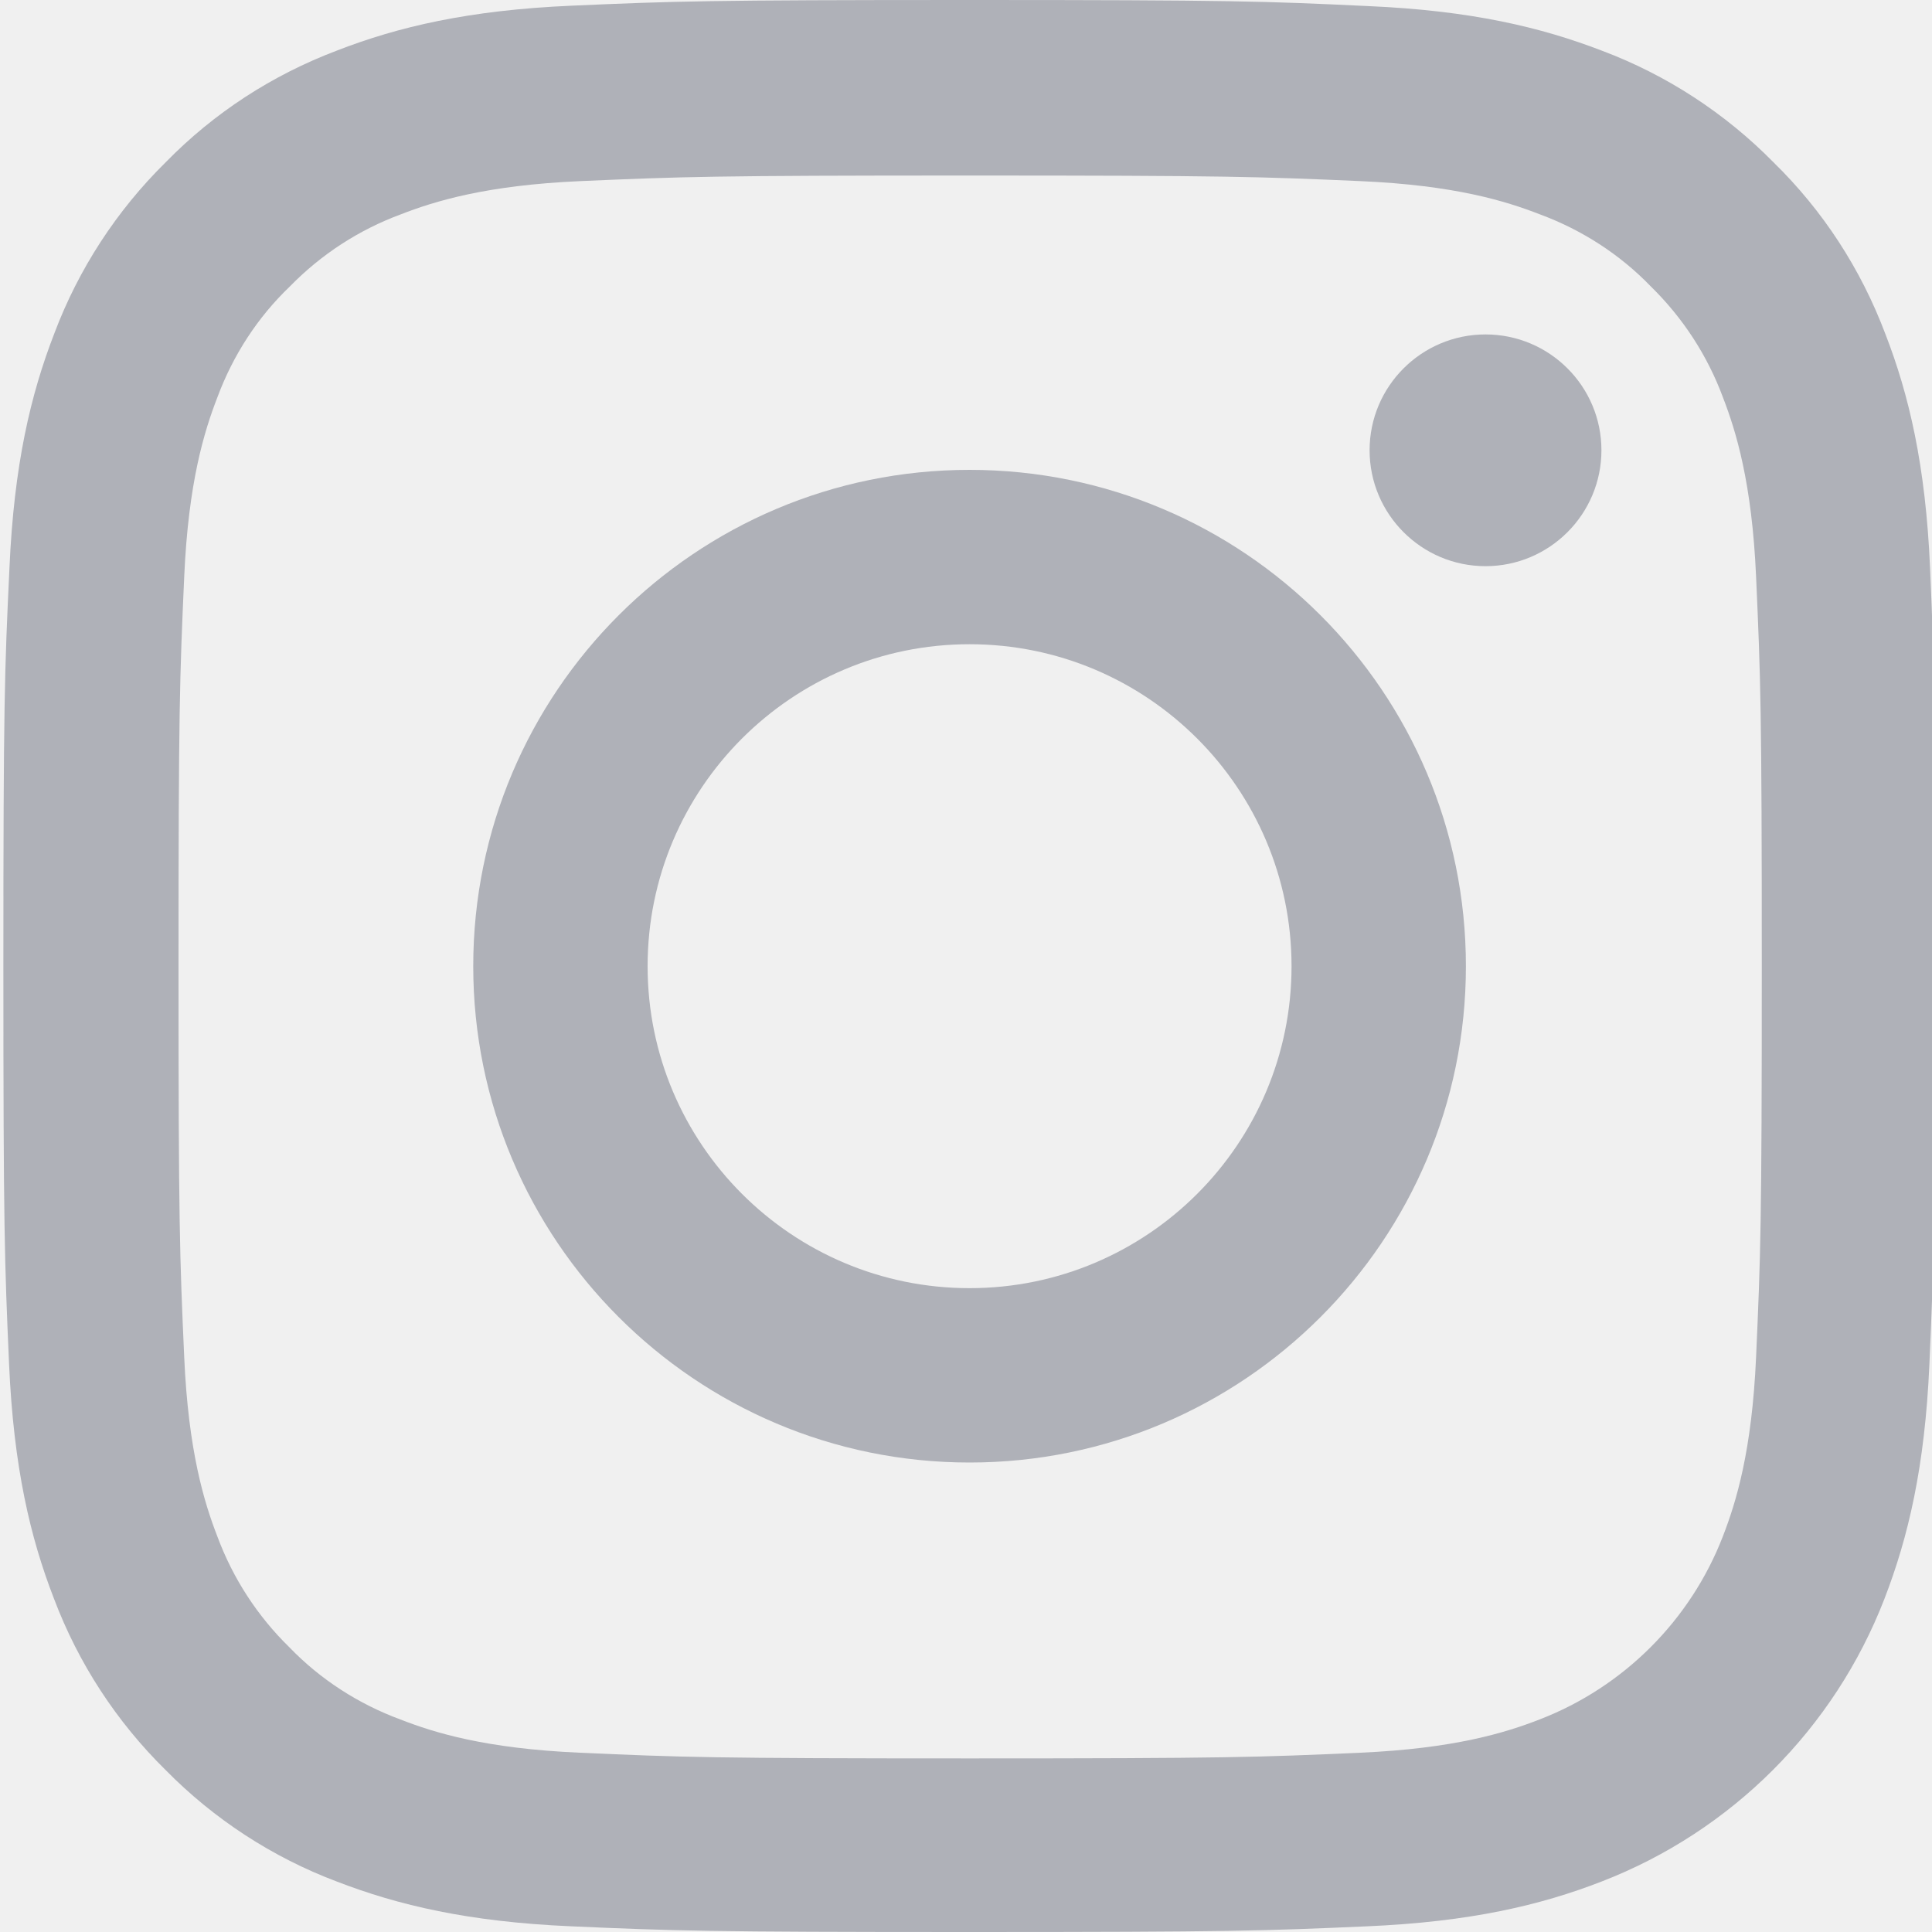
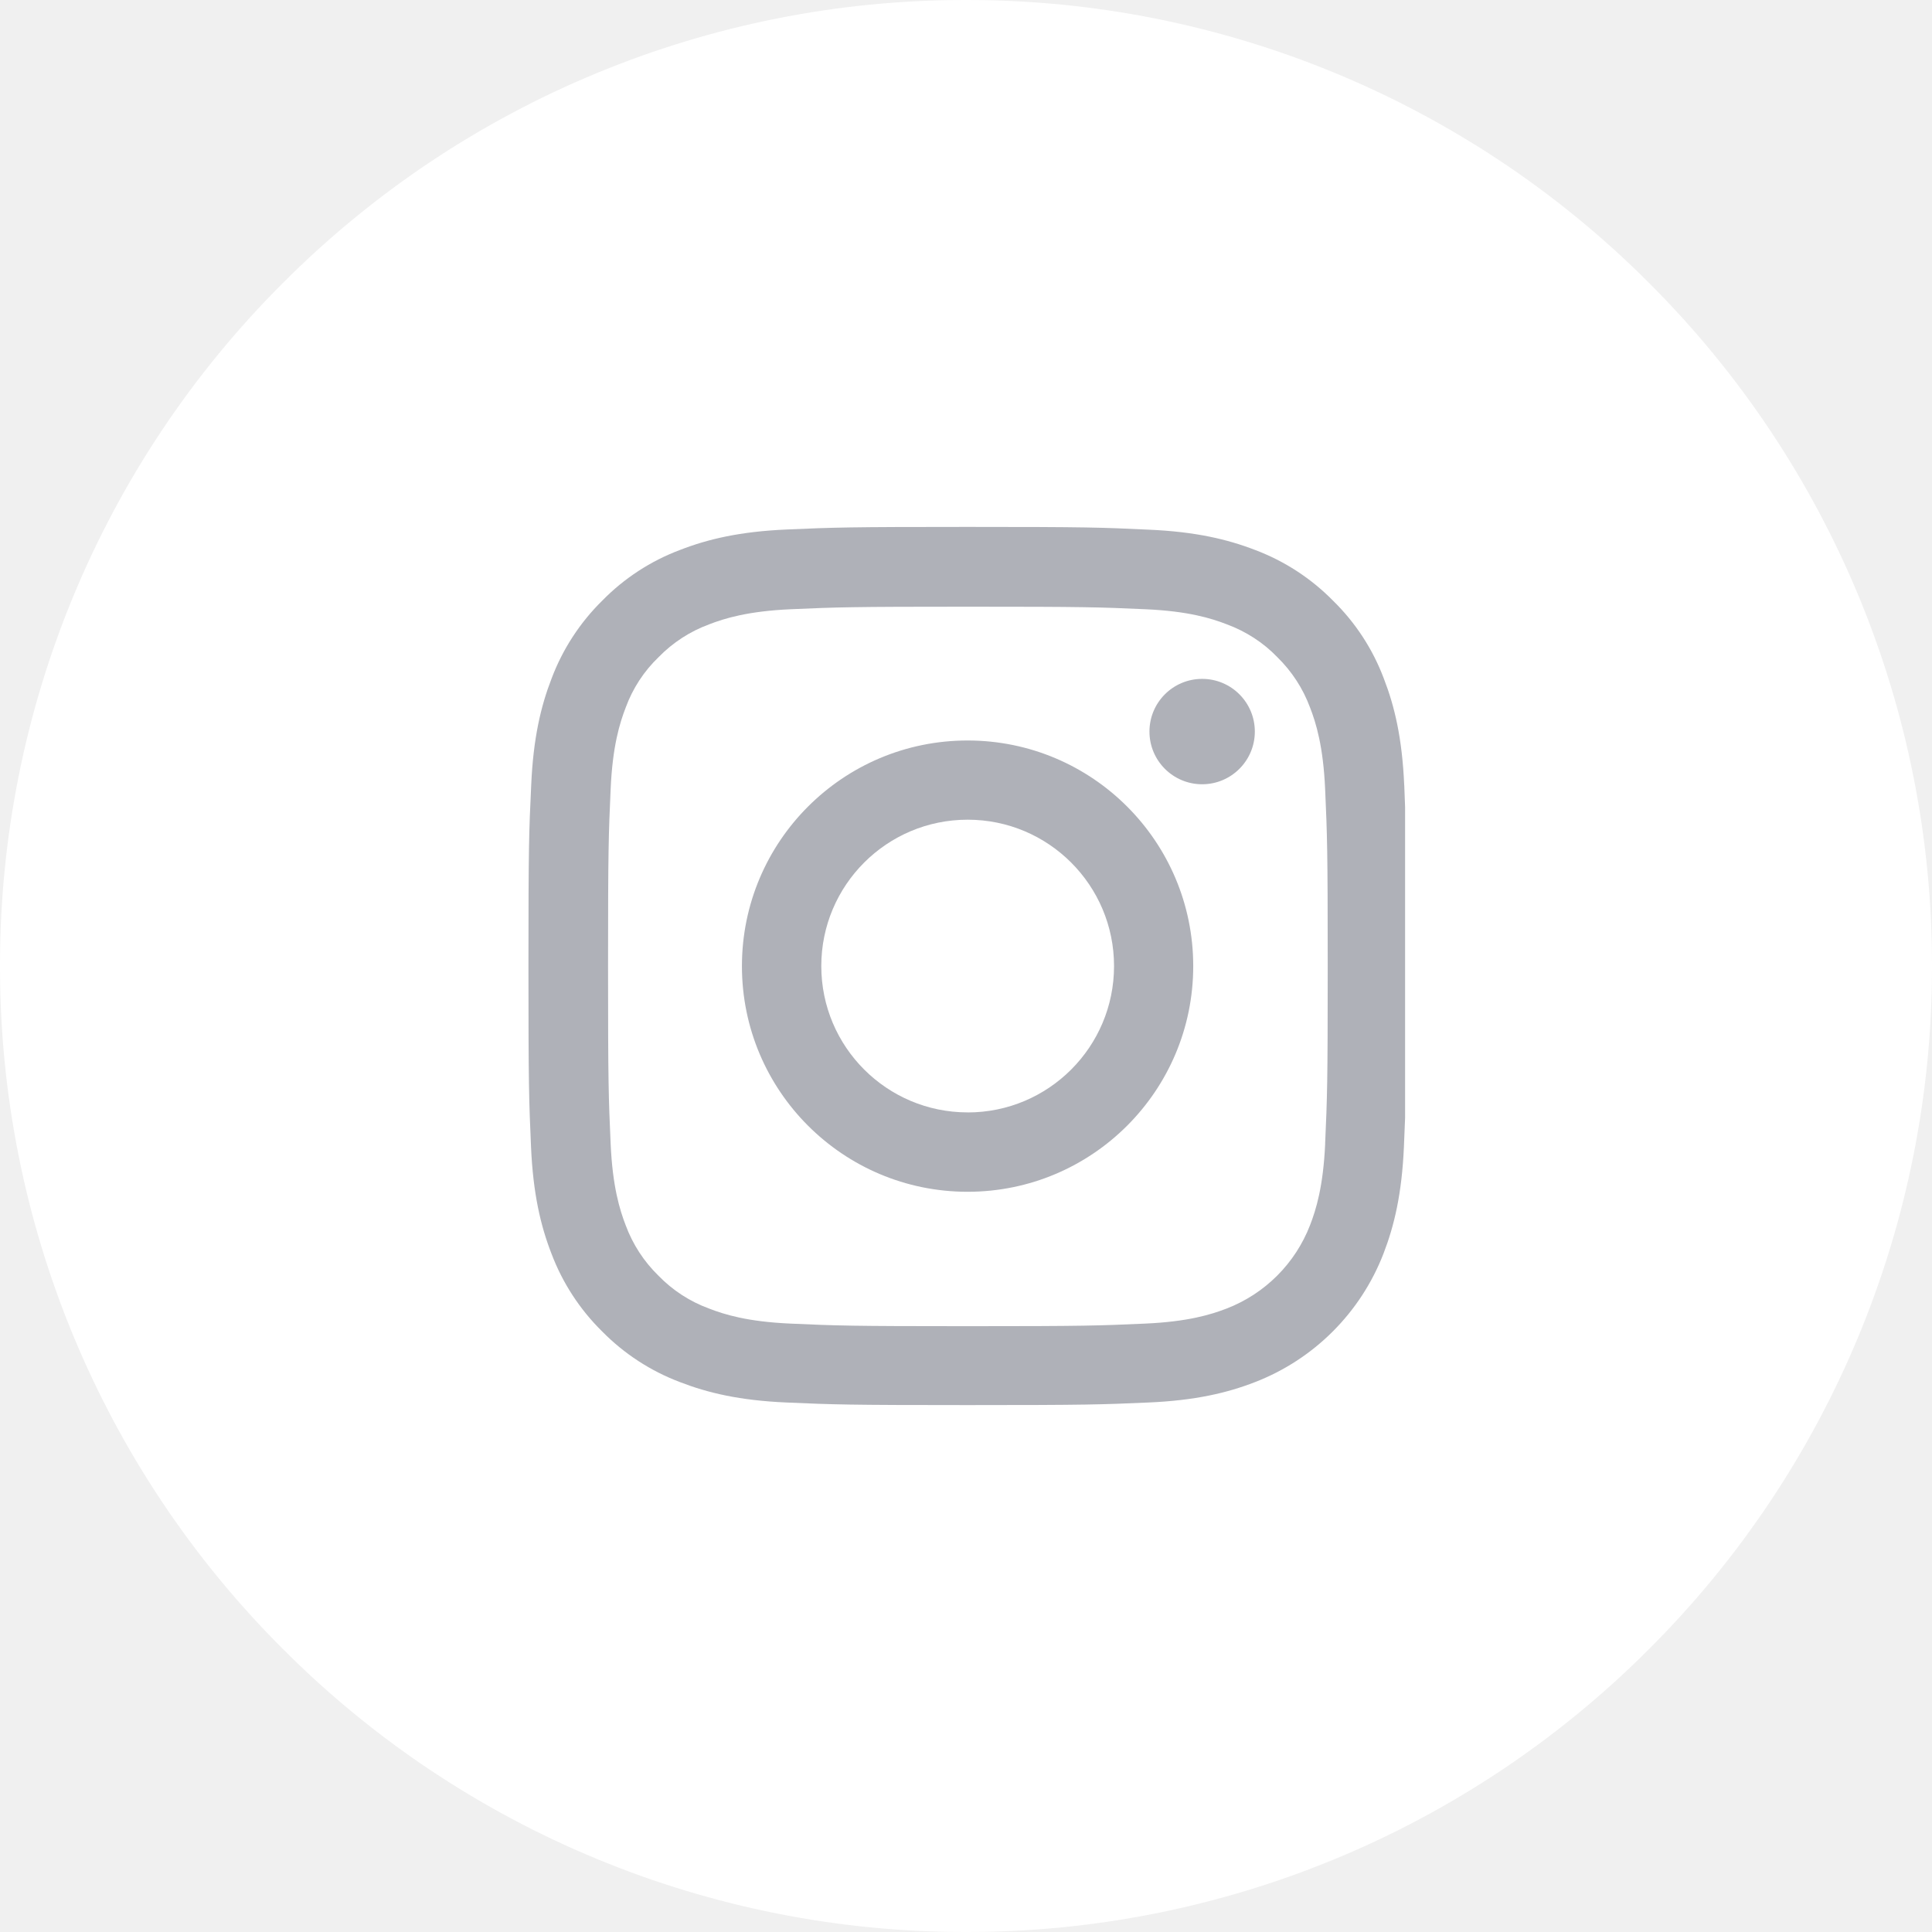
- <svg xmlns="http://www.w3.org/2000/svg" width="20" height="20" viewBox="0 0 20 20" fill="none">
-   <g clip-path="url(#clip0_1_1045)">
-     <path d="M19.98 5.88C19.934 4.817 19.762 4.087 19.516 3.454C19.262 2.782 18.871 2.18 18.359 1.68C17.859 1.172 17.253 0.777 16.589 0.527C15.952 0.281 15.226 0.109 14.163 0.063C13.092 0.012 12.752 0 10.037 0C7.322 0 6.982 0.012 5.915 0.059C4.853 0.105 4.122 0.277 3.489 0.523C2.817 0.777 2.215 1.168 1.715 1.68C1.207 2.18 0.813 2.786 0.563 3.45C0.316 4.087 0.145 4.813 0.098 5.876C0.047 6.947 0.035 7.287 0.035 10.002C0.035 12.717 0.047 13.057 0.094 14.124C0.141 15.187 0.313 15.917 0.559 16.55C0.813 17.222 1.207 17.824 1.715 18.324C2.215 18.832 2.821 19.227 3.485 19.477C4.122 19.723 4.849 19.895 5.911 19.941C6.978 19.988 7.318 20 10.033 20C12.749 20 13.088 19.988 14.155 19.941C15.218 19.895 15.948 19.723 16.581 19.477C17.925 18.957 18.988 17.894 19.508 16.55C19.754 15.913 19.926 15.187 19.973 14.124C20.02 13.057 20.031 12.717 20.031 10.002C20.031 7.287 20.027 6.947 19.98 5.88ZM18.179 14.046C18.136 15.023 17.972 15.55 17.836 15.902C17.5 16.773 16.808 17.464 15.937 17.8C15.585 17.937 15.054 18.101 14.081 18.144C13.026 18.191 12.71 18.203 10.041 18.203C7.373 18.203 7.052 18.191 6.001 18.144C5.024 18.101 4.497 17.937 4.145 17.8C3.712 17.64 3.317 17.386 2.997 17.054C2.665 16.73 2.411 16.339 2.25 15.905C2.114 15.554 1.95 15.023 1.907 14.05C1.86 12.995 1.848 12.678 1.848 10.01C1.848 7.341 1.86 7.021 1.907 5.97C1.95 4.993 2.114 4.466 2.25 4.114C2.411 3.68 2.665 3.286 3.001 2.965C3.325 2.633 3.716 2.379 4.149 2.219C4.501 2.082 5.032 1.918 6.005 1.875C7.06 1.829 7.377 1.817 10.045 1.817C12.717 1.817 13.034 1.829 14.085 1.875C15.062 1.918 15.589 2.082 15.941 2.219C16.374 2.379 16.769 2.633 17.089 2.965C17.421 3.29 17.675 3.68 17.836 4.114C17.972 4.466 18.136 4.997 18.179 5.97C18.226 7.025 18.238 7.341 18.238 10.01C18.238 12.678 18.226 12.991 18.179 14.046Z" fill="#AFB1B8" />
-     <path d="M10.037 4.864C7.201 4.864 4.899 7.165 4.899 10.002C4.899 12.838 7.201 15.14 10.037 15.14C12.874 15.14 15.175 12.838 15.175 10.002C15.175 7.165 12.874 4.864 10.037 4.864ZM10.037 13.335C8.197 13.335 6.704 11.842 6.704 10.002C6.704 8.162 8.197 6.669 10.037 6.669C11.877 6.669 13.37 8.162 13.37 10.002C13.37 11.842 11.877 13.335 10.037 13.335Z" fill="#AFB1B8" />
-     <path d="M16.578 4.661C16.578 5.323 16.04 5.861 15.378 5.861C14.716 5.861 14.178 5.323 14.178 4.661C14.178 3.999 14.716 3.462 15.378 3.462C16.04 3.462 16.578 3.999 16.578 4.661Z" fill="#AFB1B8" />
+ <svg xmlns="http://www.w3.org/2000/svg" width="44" height="44" fill="none">
+   <path d="M44 22a21.931 21.931 0 0 1-6.444 15.556A21.931 21.931 0 0 1 22 44a21.931 21.931 0 0 1-15.556-6.444A21.931 21.931 0 0 1 0 22 21.931 21.931 0 0 1 6.444 6.444 21.931 21.931 0 0 1 22 0a21.931 21.931 0 0 1 15.556 6.444A21.931 21.931 0 0 1 44 22Z" fill="#fff" />
+   <g clip-path="url(#a)" fill="#AFB1B8">
+     <path d="M31.98 17.88c-.046-1.063-.218-1.793-.464-2.426a4.881 4.881 0 0 0-1.157-1.774 4.922 4.922 0 0 0-1.77-1.153c-.637-.246-1.363-.418-2.426-.464-1.07-.051-1.41-.063-4.126-.063-2.715 0-3.055.012-4.122.059-1.063.046-1.793.219-2.426.465a4.879 4.879 0 0 0-1.774 1.156 4.923 4.923 0 0 0-1.152 1.77c-.247.637-.418 1.363-.465 2.426-.051 1.07-.063 1.41-.063 4.126 0 2.715.012 3.055.059 4.122.047 1.063.219 1.793.465 2.426a4.932 4.932 0 0 0 1.156 1.774c.5.508 1.106.902 1.77 1.152.637.247 1.364.419 2.426.465 1.067.047 1.407.059 4.122.059 2.716 0 3.055-.012 4.122-.059 1.063-.046 1.793-.218 2.426-.464a5.116 5.116 0 0 0 2.927-2.927c.246-.637.418-1.364.465-2.426.047-1.067.058-1.407.058-4.122s-.004-3.055-.05-4.122Zm-1.8 8.166c-.044.977-.208 1.504-.344 1.855a3.318 3.318 0 0 1-1.9 1.9c-.35.136-.882.3-1.855.343-1.055.047-1.371.059-4.04.059-2.668 0-2.989-.012-4.04-.059-.977-.043-1.504-.207-1.856-.344a3.076 3.076 0 0 1-1.148-.746 3.109 3.109 0 0 1-.747-1.148c-.136-.352-.3-.883-.343-1.856-.047-1.055-.059-1.372-.059-4.04 0-2.669.012-2.99.059-4.04.043-.977.207-1.504.343-1.856a3.04 3.04 0 0 1 .75-1.149 3.104 3.104 0 0 1 1.15-.746c.35-.136.882-.3 1.855-.344 1.055-.046 1.372-.058 4.04-.058 2.672 0 2.989.011 4.04.058.977.043 1.504.207 1.856.344.433.16.828.414 1.148.746.332.325.586.715.747 1.15.136.35.3.882.343 1.855.047 1.055.059 1.371.059 4.04 0 2.668-.012 2.98-.059 4.036Z" />
+     <path d="M22.037 16.864a5.139 5.139 0 1 0 5.138 5.138 5.139 5.139 0 0 0-5.138-5.138Zm0 8.47a3.333 3.333 0 1 1 .001-6.666 3.333 3.333 0 0 1 0 6.667ZM28.578 16.661a1.2 1.2 0 1 1-2.4 0 1.2 1.2 0 0 1 2.4 0Z" />
  </g>
  <defs>
-     <clipPath id="clip0_1_1045">
-       <rect width="20" height="20" fill="white" />
+     <clipPath id="a">
+       <path fill="#fff" transform="translate(12 12)" d="M0 0h20v20H0z" />
    </clipPath>
  </defs>
</svg>
